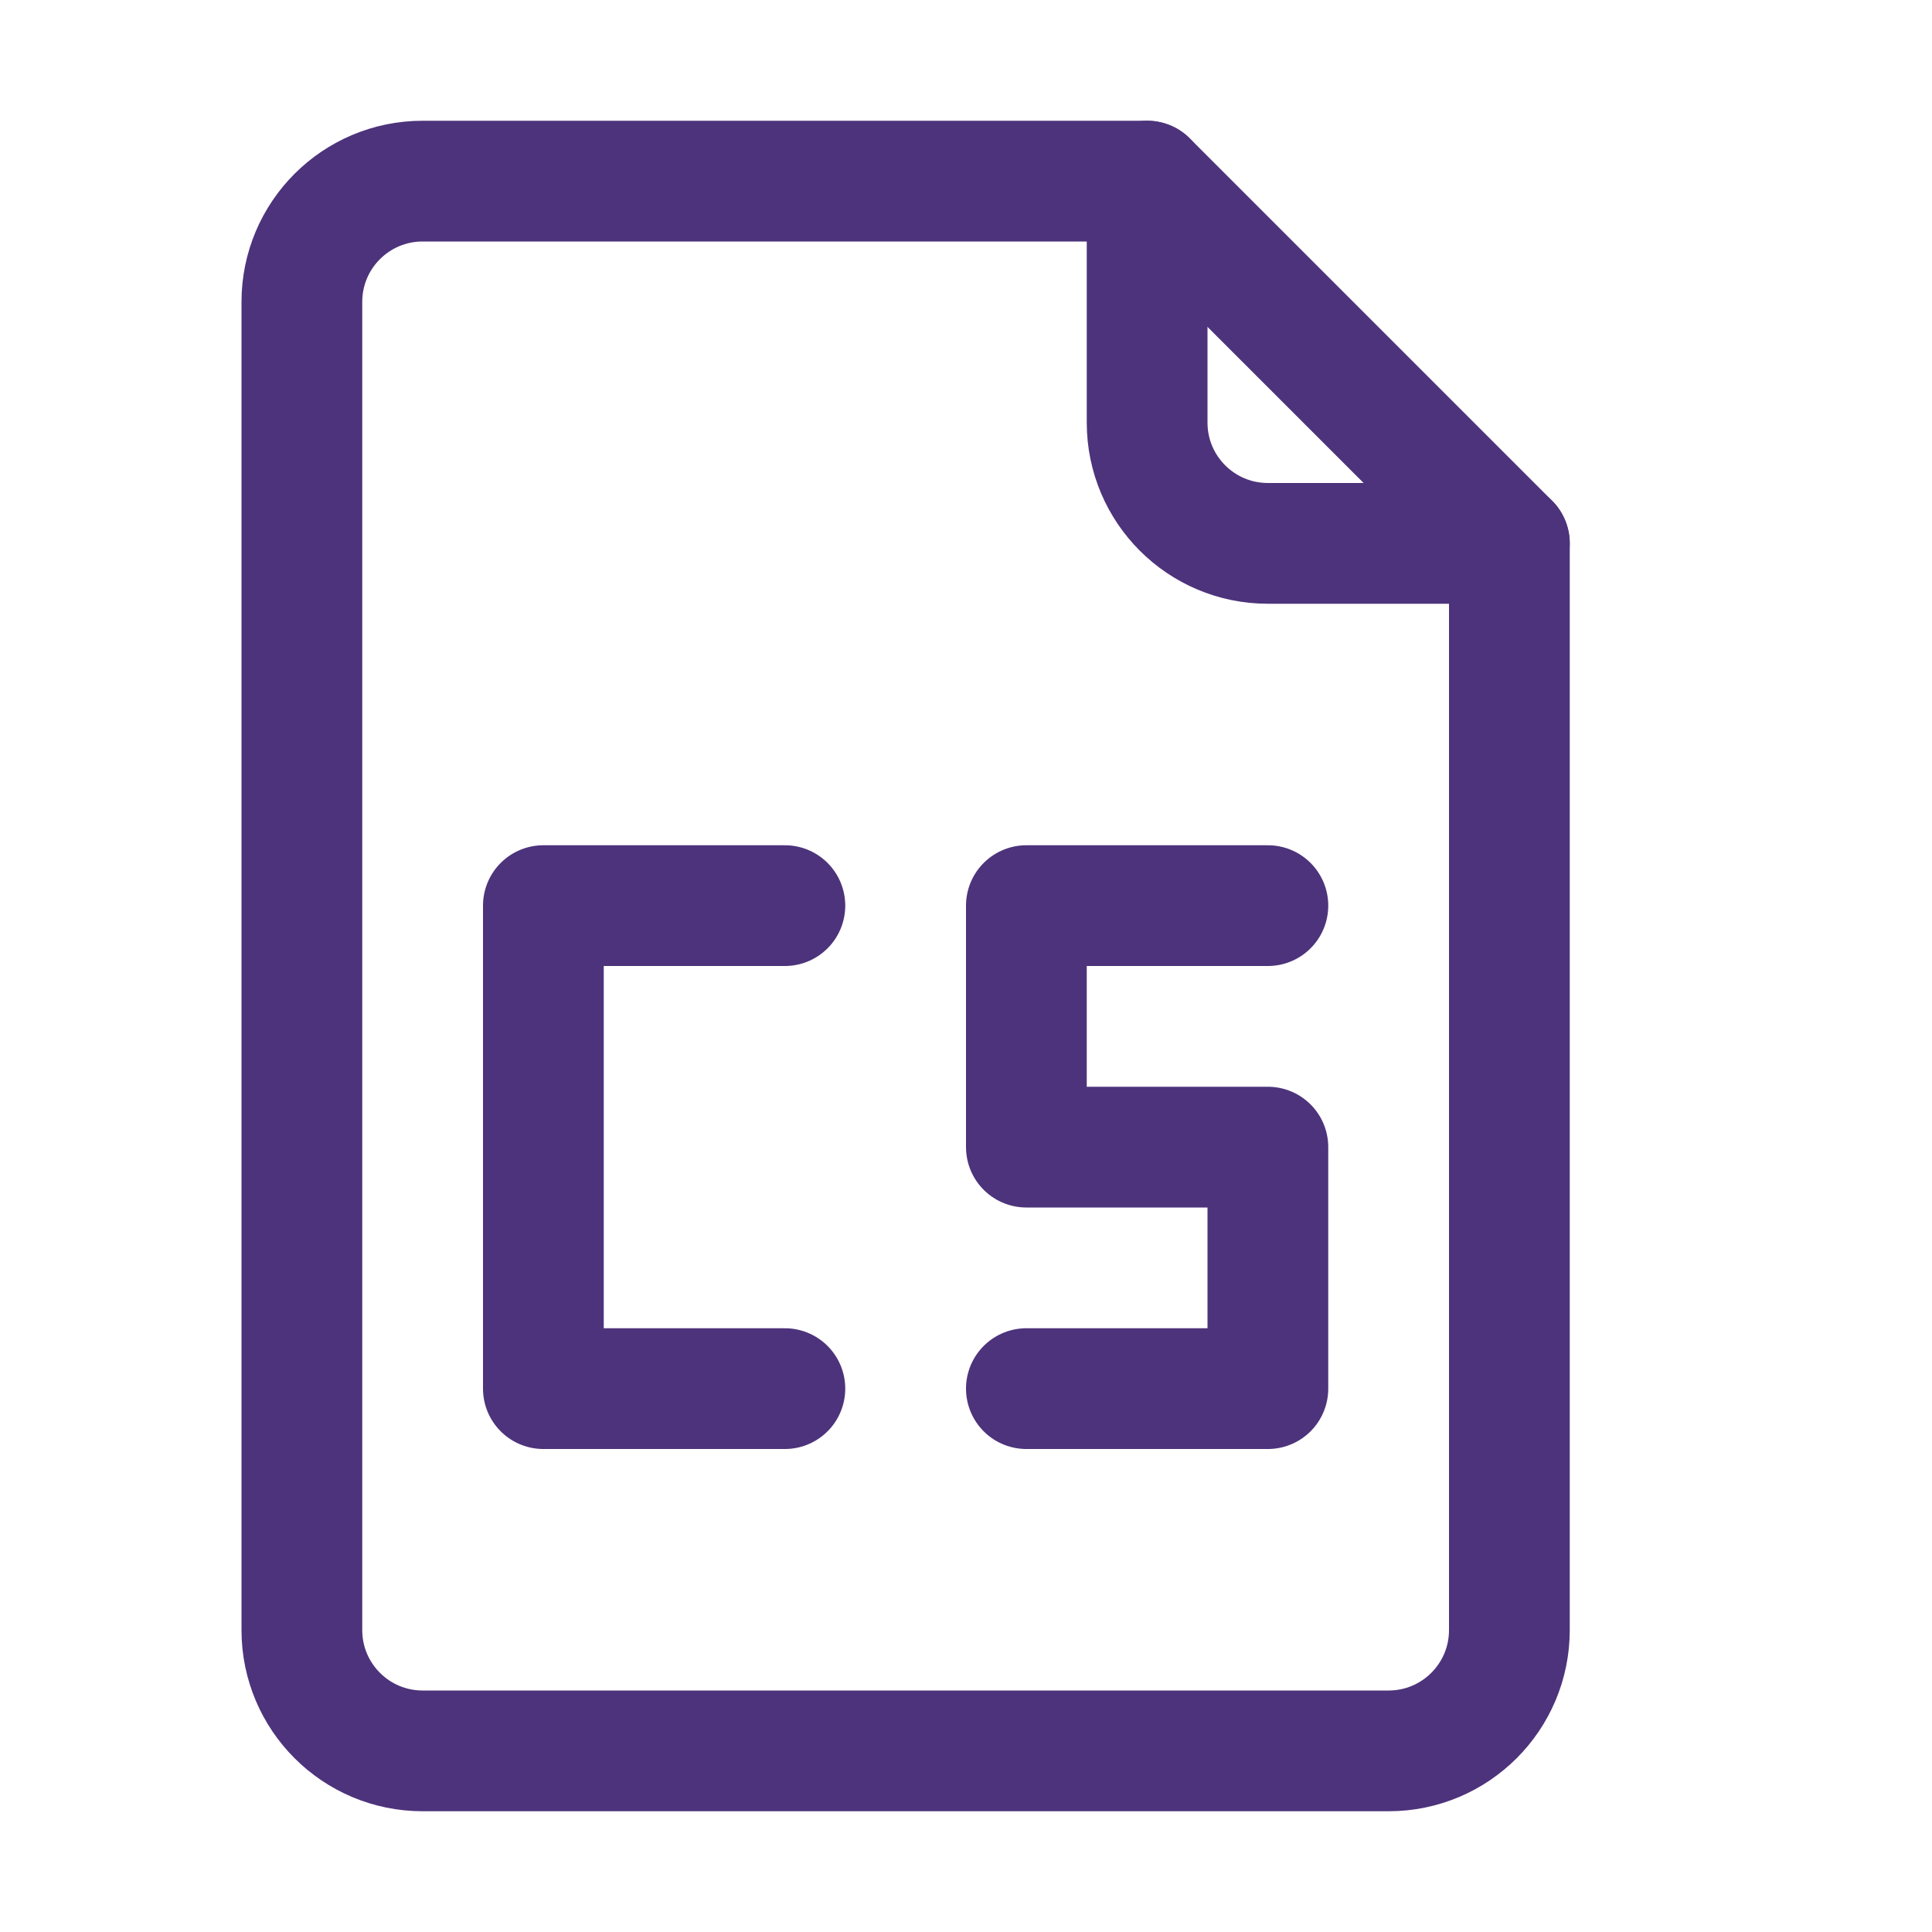
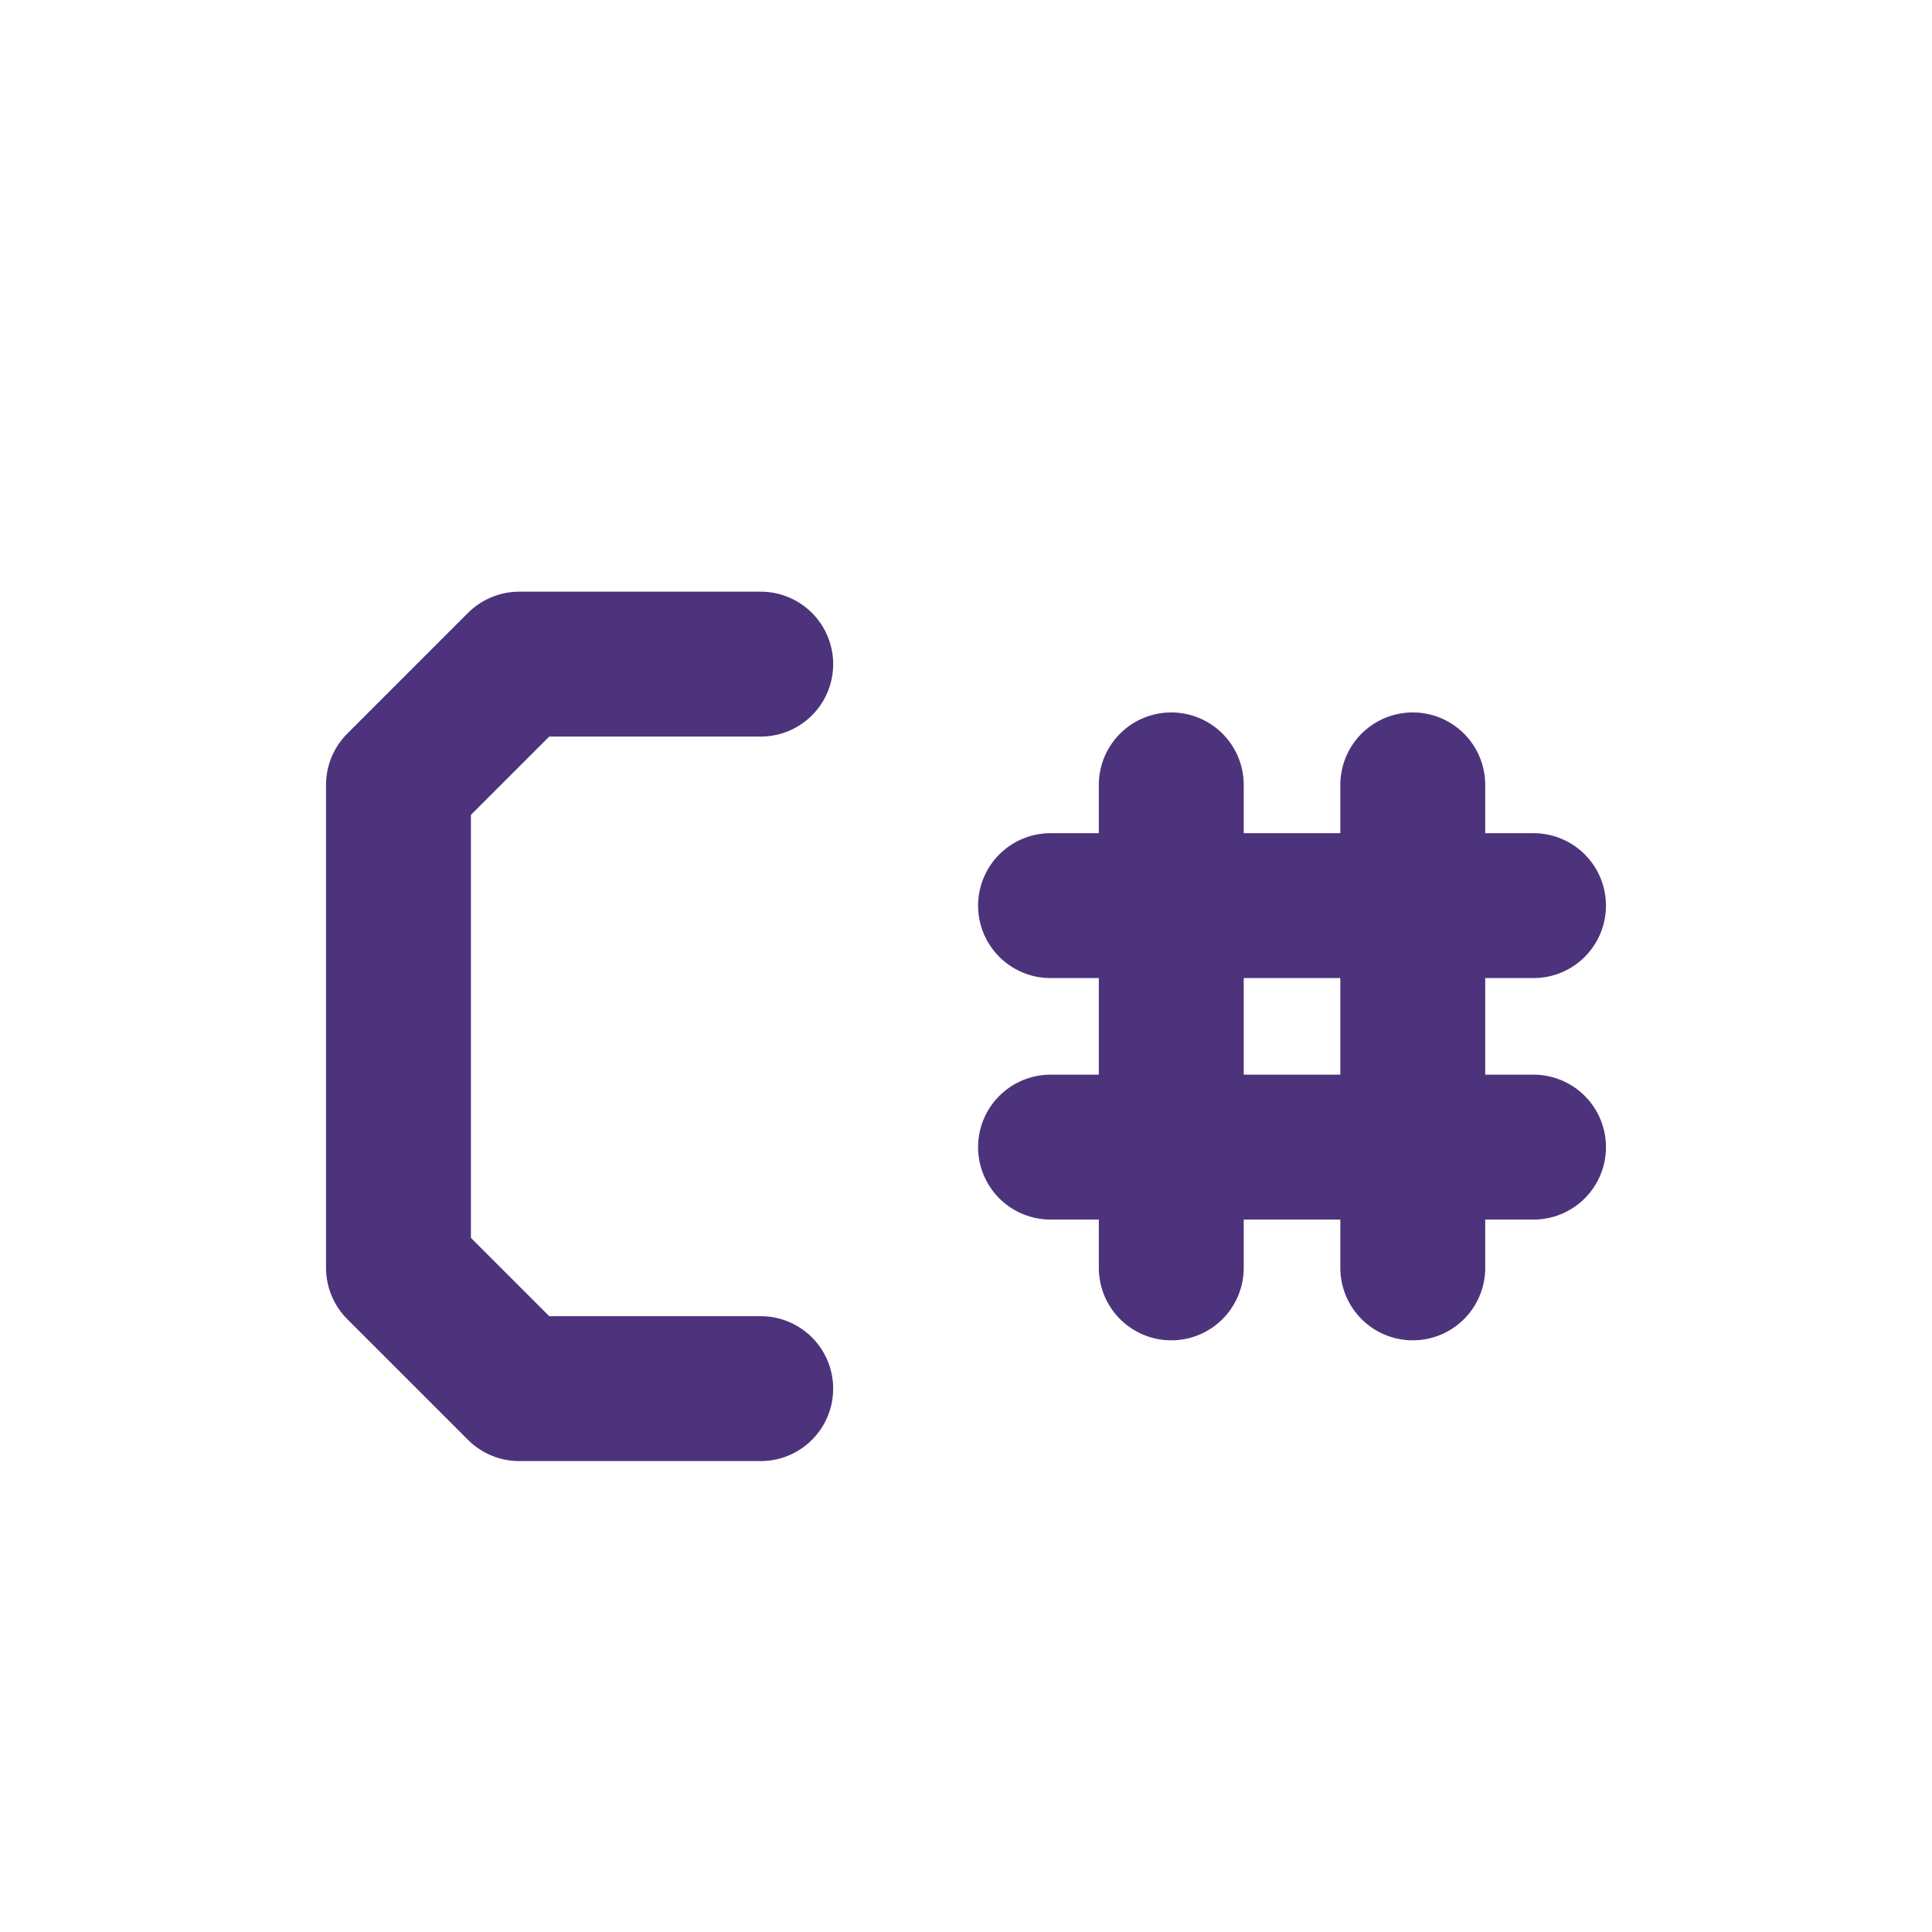
<svg xmlns="http://www.w3.org/2000/svg" width="16" height="16" viewBox="0 0 16 16">
-   <path d="M3.5 1.5H9.5L12.5 4.5V13.5A1 1 0 0 1 11.5 14.5H3.5A1 1 0 0 1 2.5 13.5V2.5A1 1 0 0 1 3.5 1.5Z" fill="none" stroke="#4D337B" stroke-width="1" stroke-linecap="round" stroke-linejoin="round" />
-   <path d="M9.5 1.5V3.5A1 1 0 0 0 10.5 4.5H12.5" fill="none" stroke="#4D337B" stroke-width="1" stroke-linecap="round" stroke-linejoin="round" />
-   <path d="M2 0H0V4H2" transform="translate(4.5 7.5)" fill="none" stroke="#4D337B" stroke-width="1" stroke-linecap="round" stroke-linejoin="round" />
-   <path d="M2 0H0V2H2V4H0" transform="translate(8.5 7.5)" fill="none" stroke="#4D337B" stroke-width="1" stroke-linecap="round" stroke-linejoin="round" />
+   <path d="M6.3 5.5H4.3L3.3 6.5V10.5L4.3 11.5H6.3M9.7 6.5V10.5M11.7 6.5V10.5M8.7 7.5H12.7M8.7 9.5H12.7" fill="none" stroke="#4D337B" stroke-width="1.2" stroke-linecap="round" stroke-linejoin="round" />
</svg>
